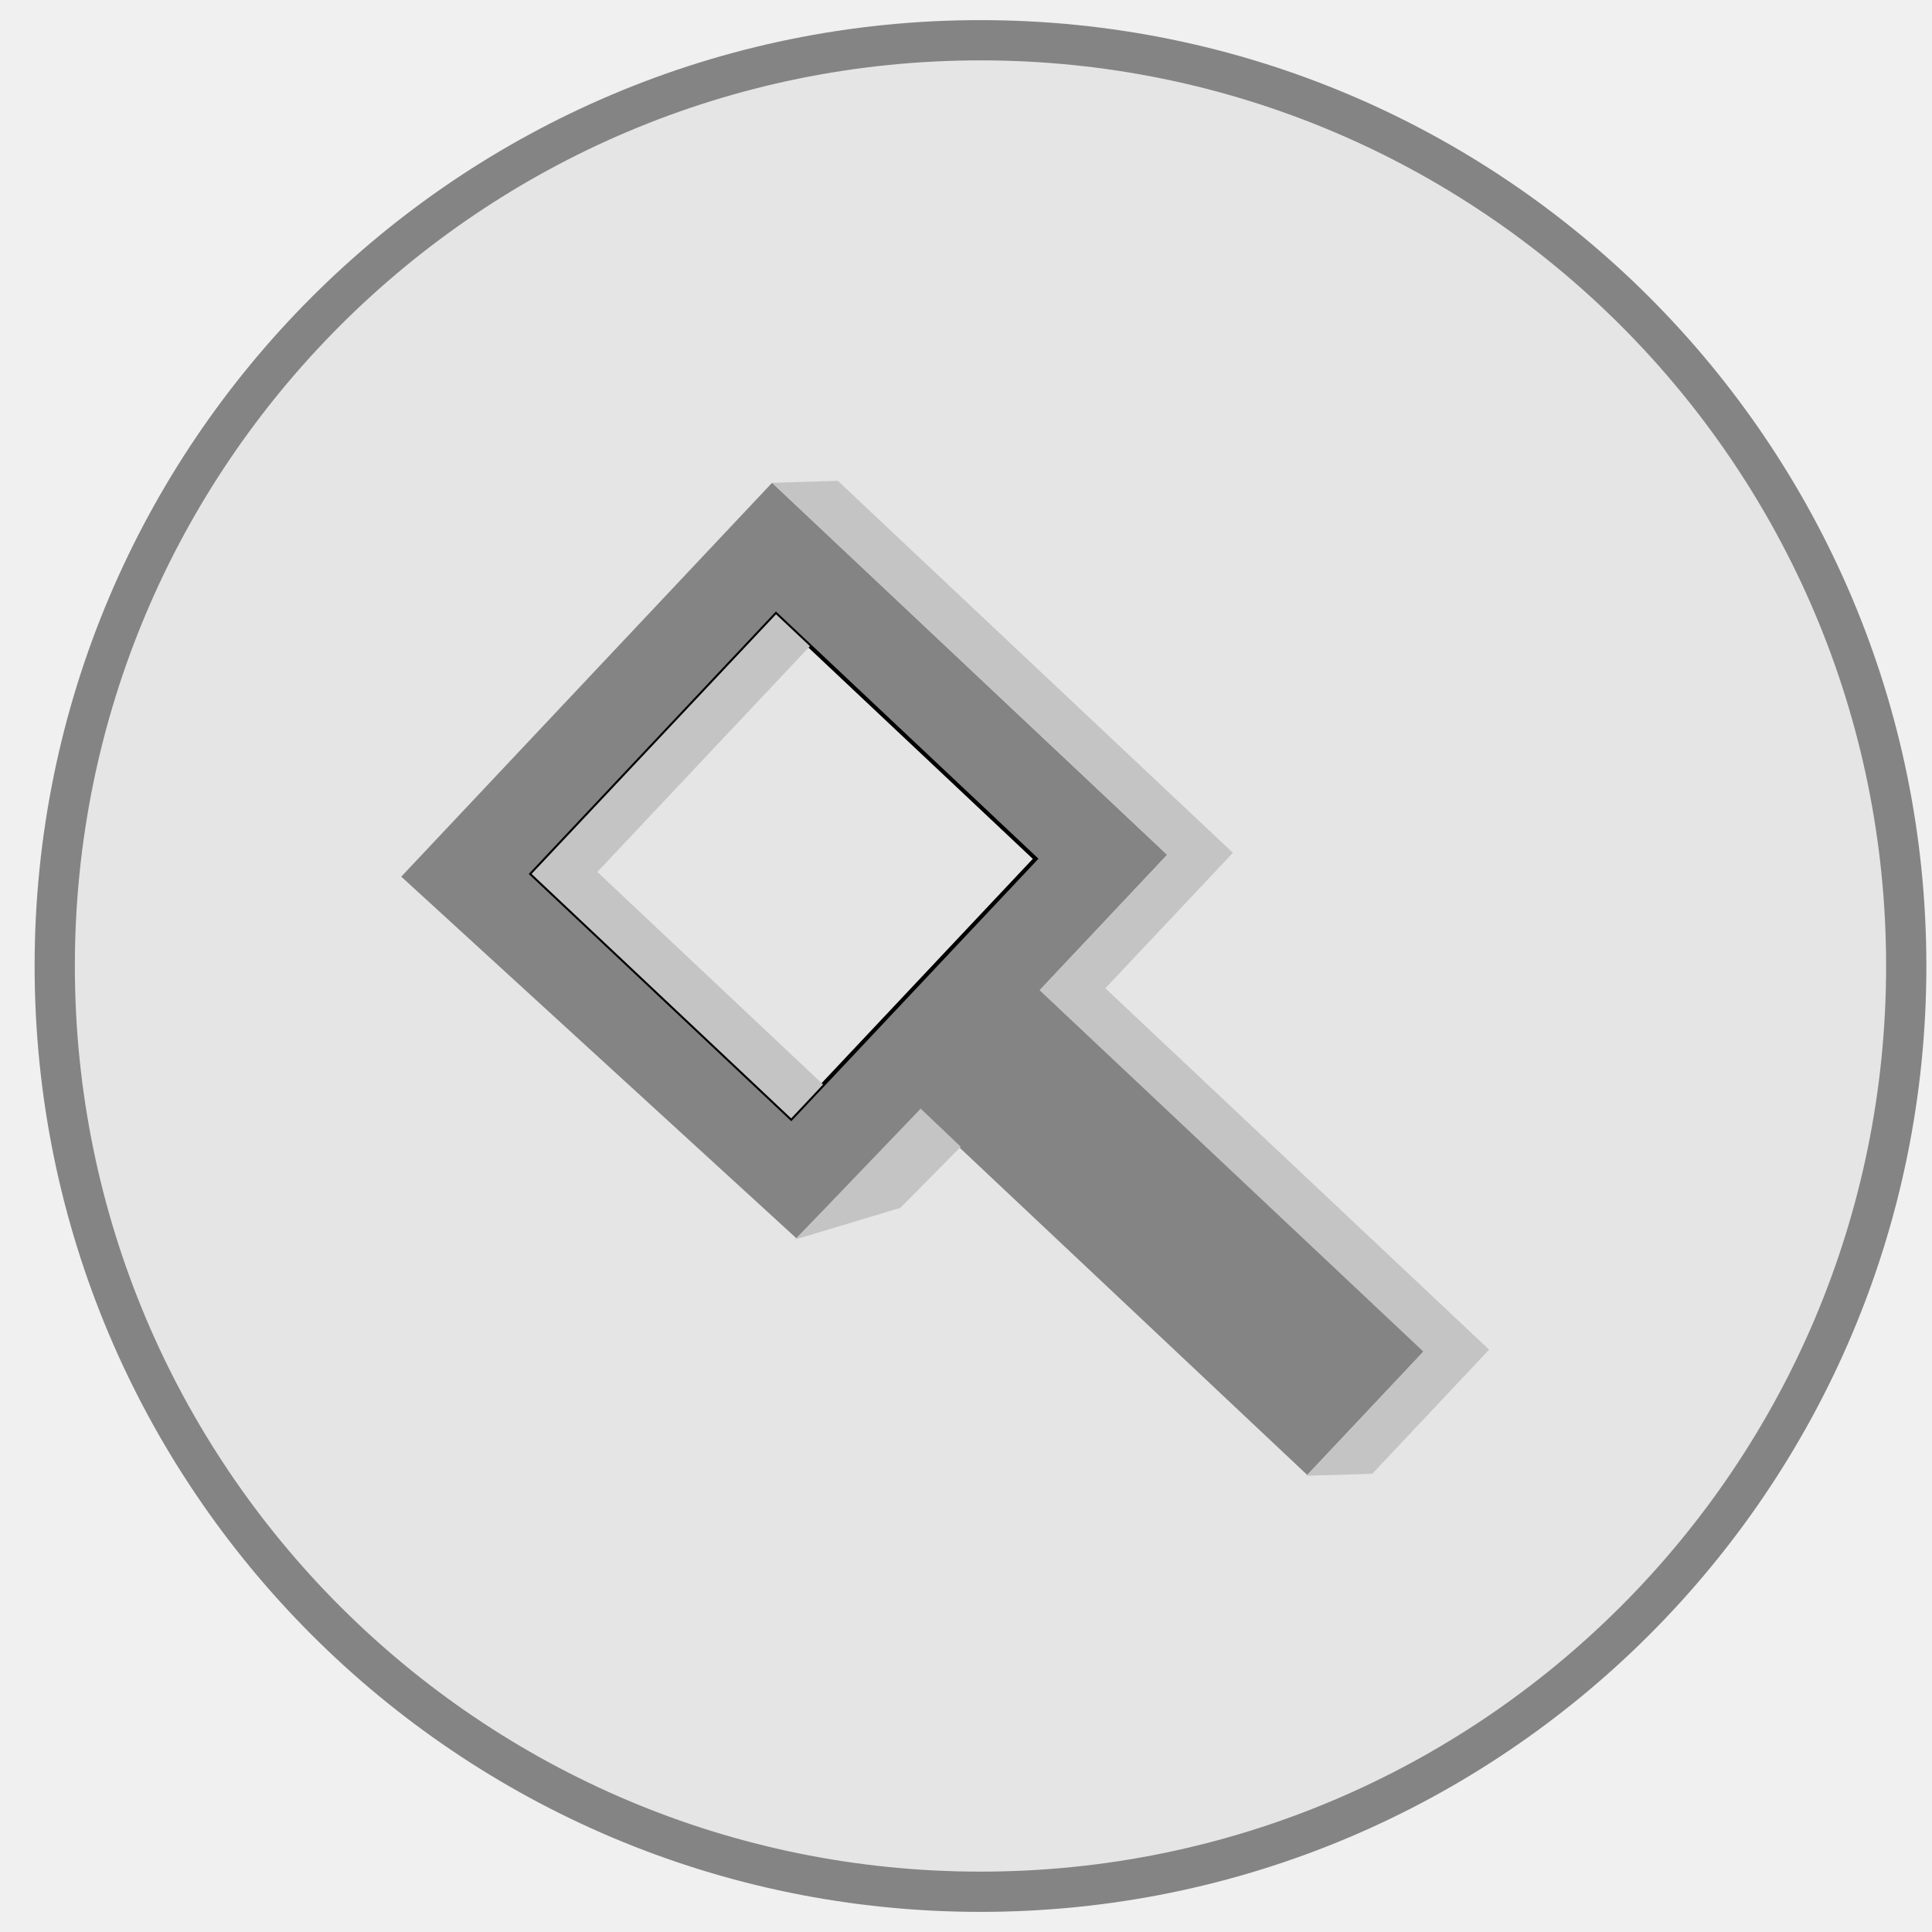
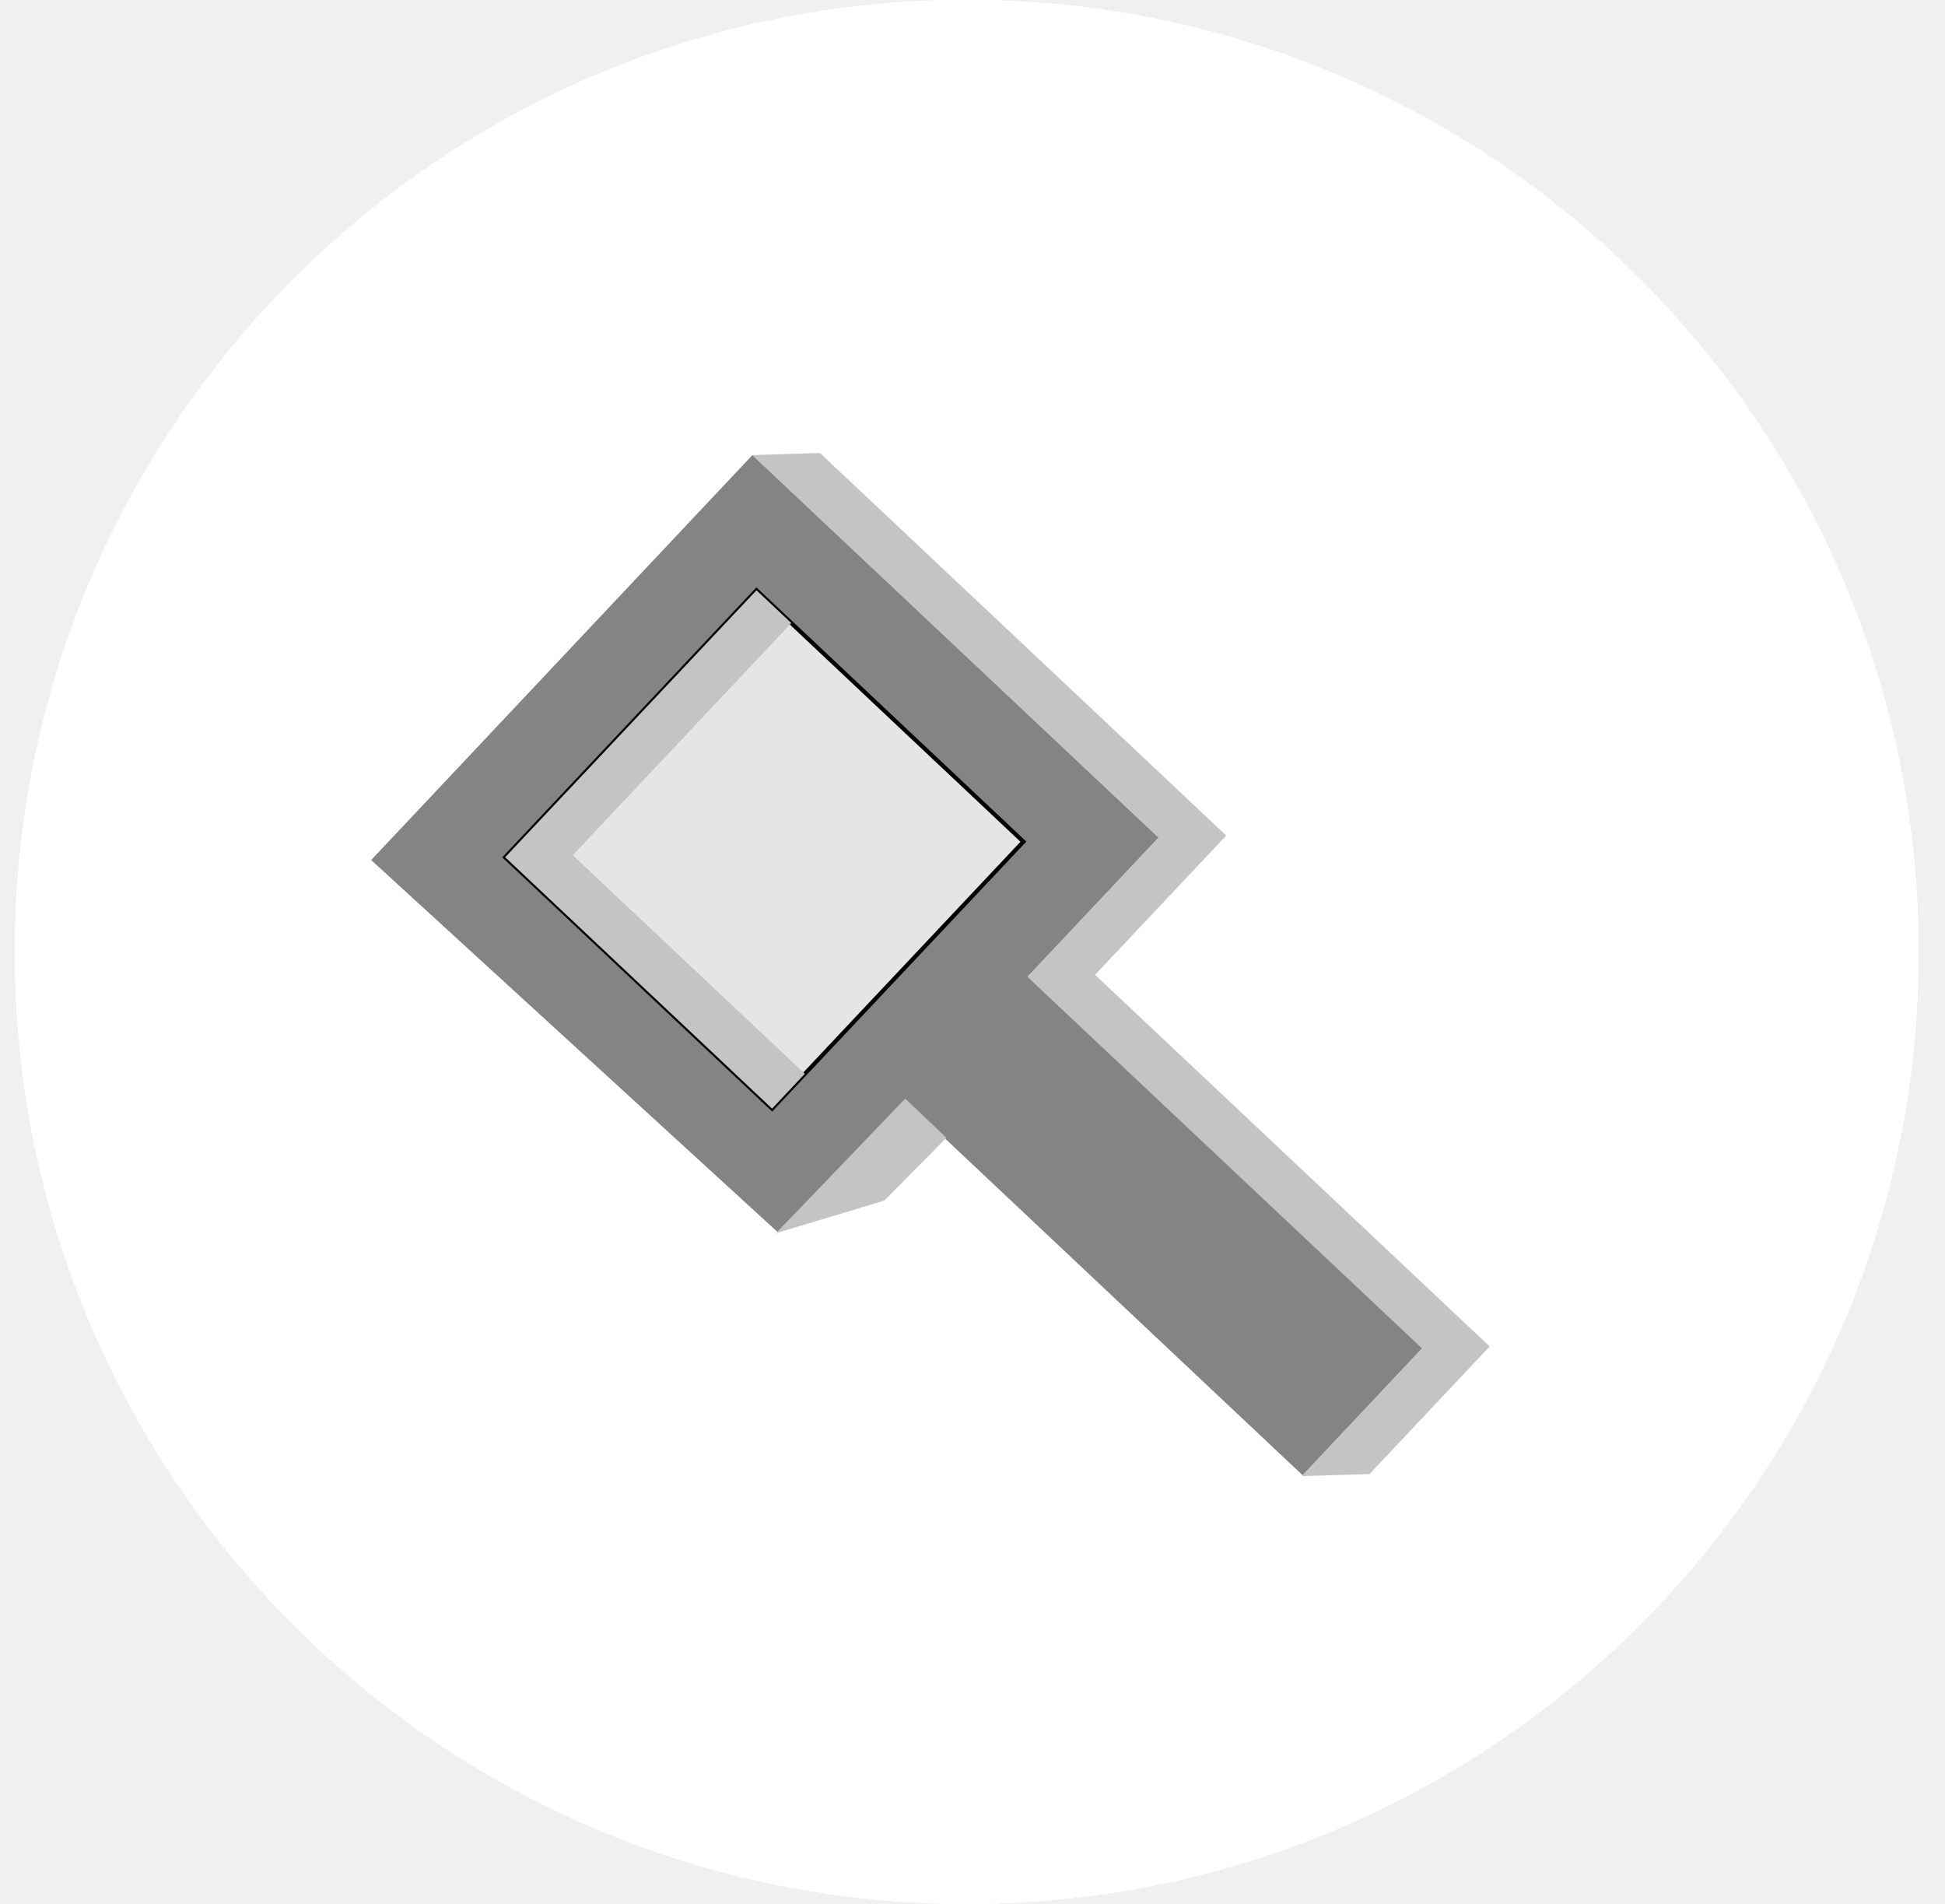
- <svg xmlns="http://www.w3.org/2000/svg" width="48" height="48" viewBox="0 0 48 48" fill="none">
-   <path d="M47.36 24C47.36 36.703 37.062 47 24.36 47C11.657 47 1.36 36.703 1.36 24C1.36 11.297 11.657 1 24.36 1C37.062 1 47.36 11.297 47.36 24Z" fill="#E5E5E5" />
-   <path d="M47.36 24C47.36 36.703 37.062 47 24.36 47C11.657 47 1.36 36.703 1.36 24C1.36 11.297 11.657 1 24.36 1C37.062 1 47.36 11.297 47.36 24Z" fill="#E5E5E5" />
-   <path d="M47.36 24C47.36 36.703 37.062 47 24.36 47C11.657 47 1.36 36.703 1.36 24C1.36 11.297 11.657 1 24.36 1C37.062 1 47.36 11.297 47.36 24Z" fill="#E5E5E5" />
-   <path d="M47.36 24C47.36 36.703 37.062 47 24.36 47C11.657 47 1.36 36.703 1.36 24C1.36 11.297 11.657 1 24.36 1C37.062 1 47.36 11.297 47.36 24Z" fill="#E5E5E5" />
-   <path d="M47.36 24C47.36 36.703 37.062 47 24.36 47C11.657 47 1.36 36.703 1.36 24C1.36 11.297 11.657 1 24.36 1C37.062 1 47.36 11.297 47.36 24Z" stroke="#848484" />
-   <path d="M19.182 11.995L9.969 21.78L19.786 30.764L22.873 27.601L32.478 36.645L35.374 33.57L25.839 24.592L28.998 21.237L19.182 11.995Z" fill="#848484" />
-   <path d="M19.28 15.262L13.207 21.712L19.657 27.786L25.73 21.336L19.28 15.262Z" fill="#E5E5E5" stroke="black" stroke-width="0.1" />
-   <path d="M22.369 30.009L19.757 30.794L22.874 27.544L23.87 28.491L22.369 30.009Z" fill="#C4C4C4" />
-   <path d="M20.816 11.946L19.182 11.995L28.998 21.237L25.829 24.603L35.364 33.581L32.459 36.665L34.093 36.616L36.997 33.532L27.462 24.553L30.631 21.188L20.816 11.946Z" fill="#C4C4C4" />
-   <path d="M19.28 15.262L13.207 21.712L19.657 27.786L20.449 26.944L14.841 21.663L20.122 16.054L19.28 15.262Z" fill="#C4C4C4" />
+ <svg xmlns="http://www.w3.org/2000/svg" width="47" height="46" viewBox="0 0 47 46" fill="none">
+   <path d="M46.36 23C46.36 35.703 36.062 46 23.36 46C10.657 46 0.36 35.703 0.36 23C0.36 10.297 10.657 0 23.36 0C36.062 0 46.36 10.297 46.36 23Z" fill="white" />
+   <path d="M46.36 23C46.36 35.703 36.062 46 23.36 46C10.657 46 0.36 35.703 0.36 23C0.36 10.297 10.657 0 23.36 0C36.062 0 46.36 10.297 46.36 23Z" fill="white" />
+   <path d="M46.36 23C46.36 35.703 36.062 46 23.36 46C10.657 46 0.36 35.703 0.36 23C0.36 10.297 10.657 0 23.36 0C36.062 0 46.36 10.297 46.36 23Z" fill="white" />
+   <path d="M46.36 23C46.36 35.703 36.062 46 23.36 46C10.657 46 0.36 35.703 0.36 23C0.36 10.297 10.657 0 23.36 0C36.062 0 46.36 10.297 46.36 23Z" fill="white" />
+   <path d="M18.182 10.995L8.969 20.78L18.786 29.764L21.873 26.601L31.478 35.645L34.374 32.57L24.839 23.592L27.998 20.237L18.182 10.995Z" fill="#848484" />
+   <path d="M18.28 14.262L12.207 20.712L18.657 26.786L24.73 20.336L18.28 14.262Z" fill="#E5E5E5" stroke="black" stroke-width="0.1" />
+   <path d="M21.369 29.009L18.757 29.794L21.874 26.544L22.87 27.491L21.369 29.009Z" fill="#C4C4C4" />
+   <path d="M19.816 10.946L18.182 10.995L27.998 20.237L24.829 23.603L34.364 32.581L31.459 35.665L33.093 35.616L35.997 32.532L26.462 23.553L29.631 20.188L19.816 10.946Z" fill="#C4C4C4" />
+   <path d="M18.28 14.262L12.207 20.712L18.657 26.786L19.449 25.944L13.841 20.663L19.122 15.054L18.28 14.262Z" fill="#C4C4C4" />
</svg>
